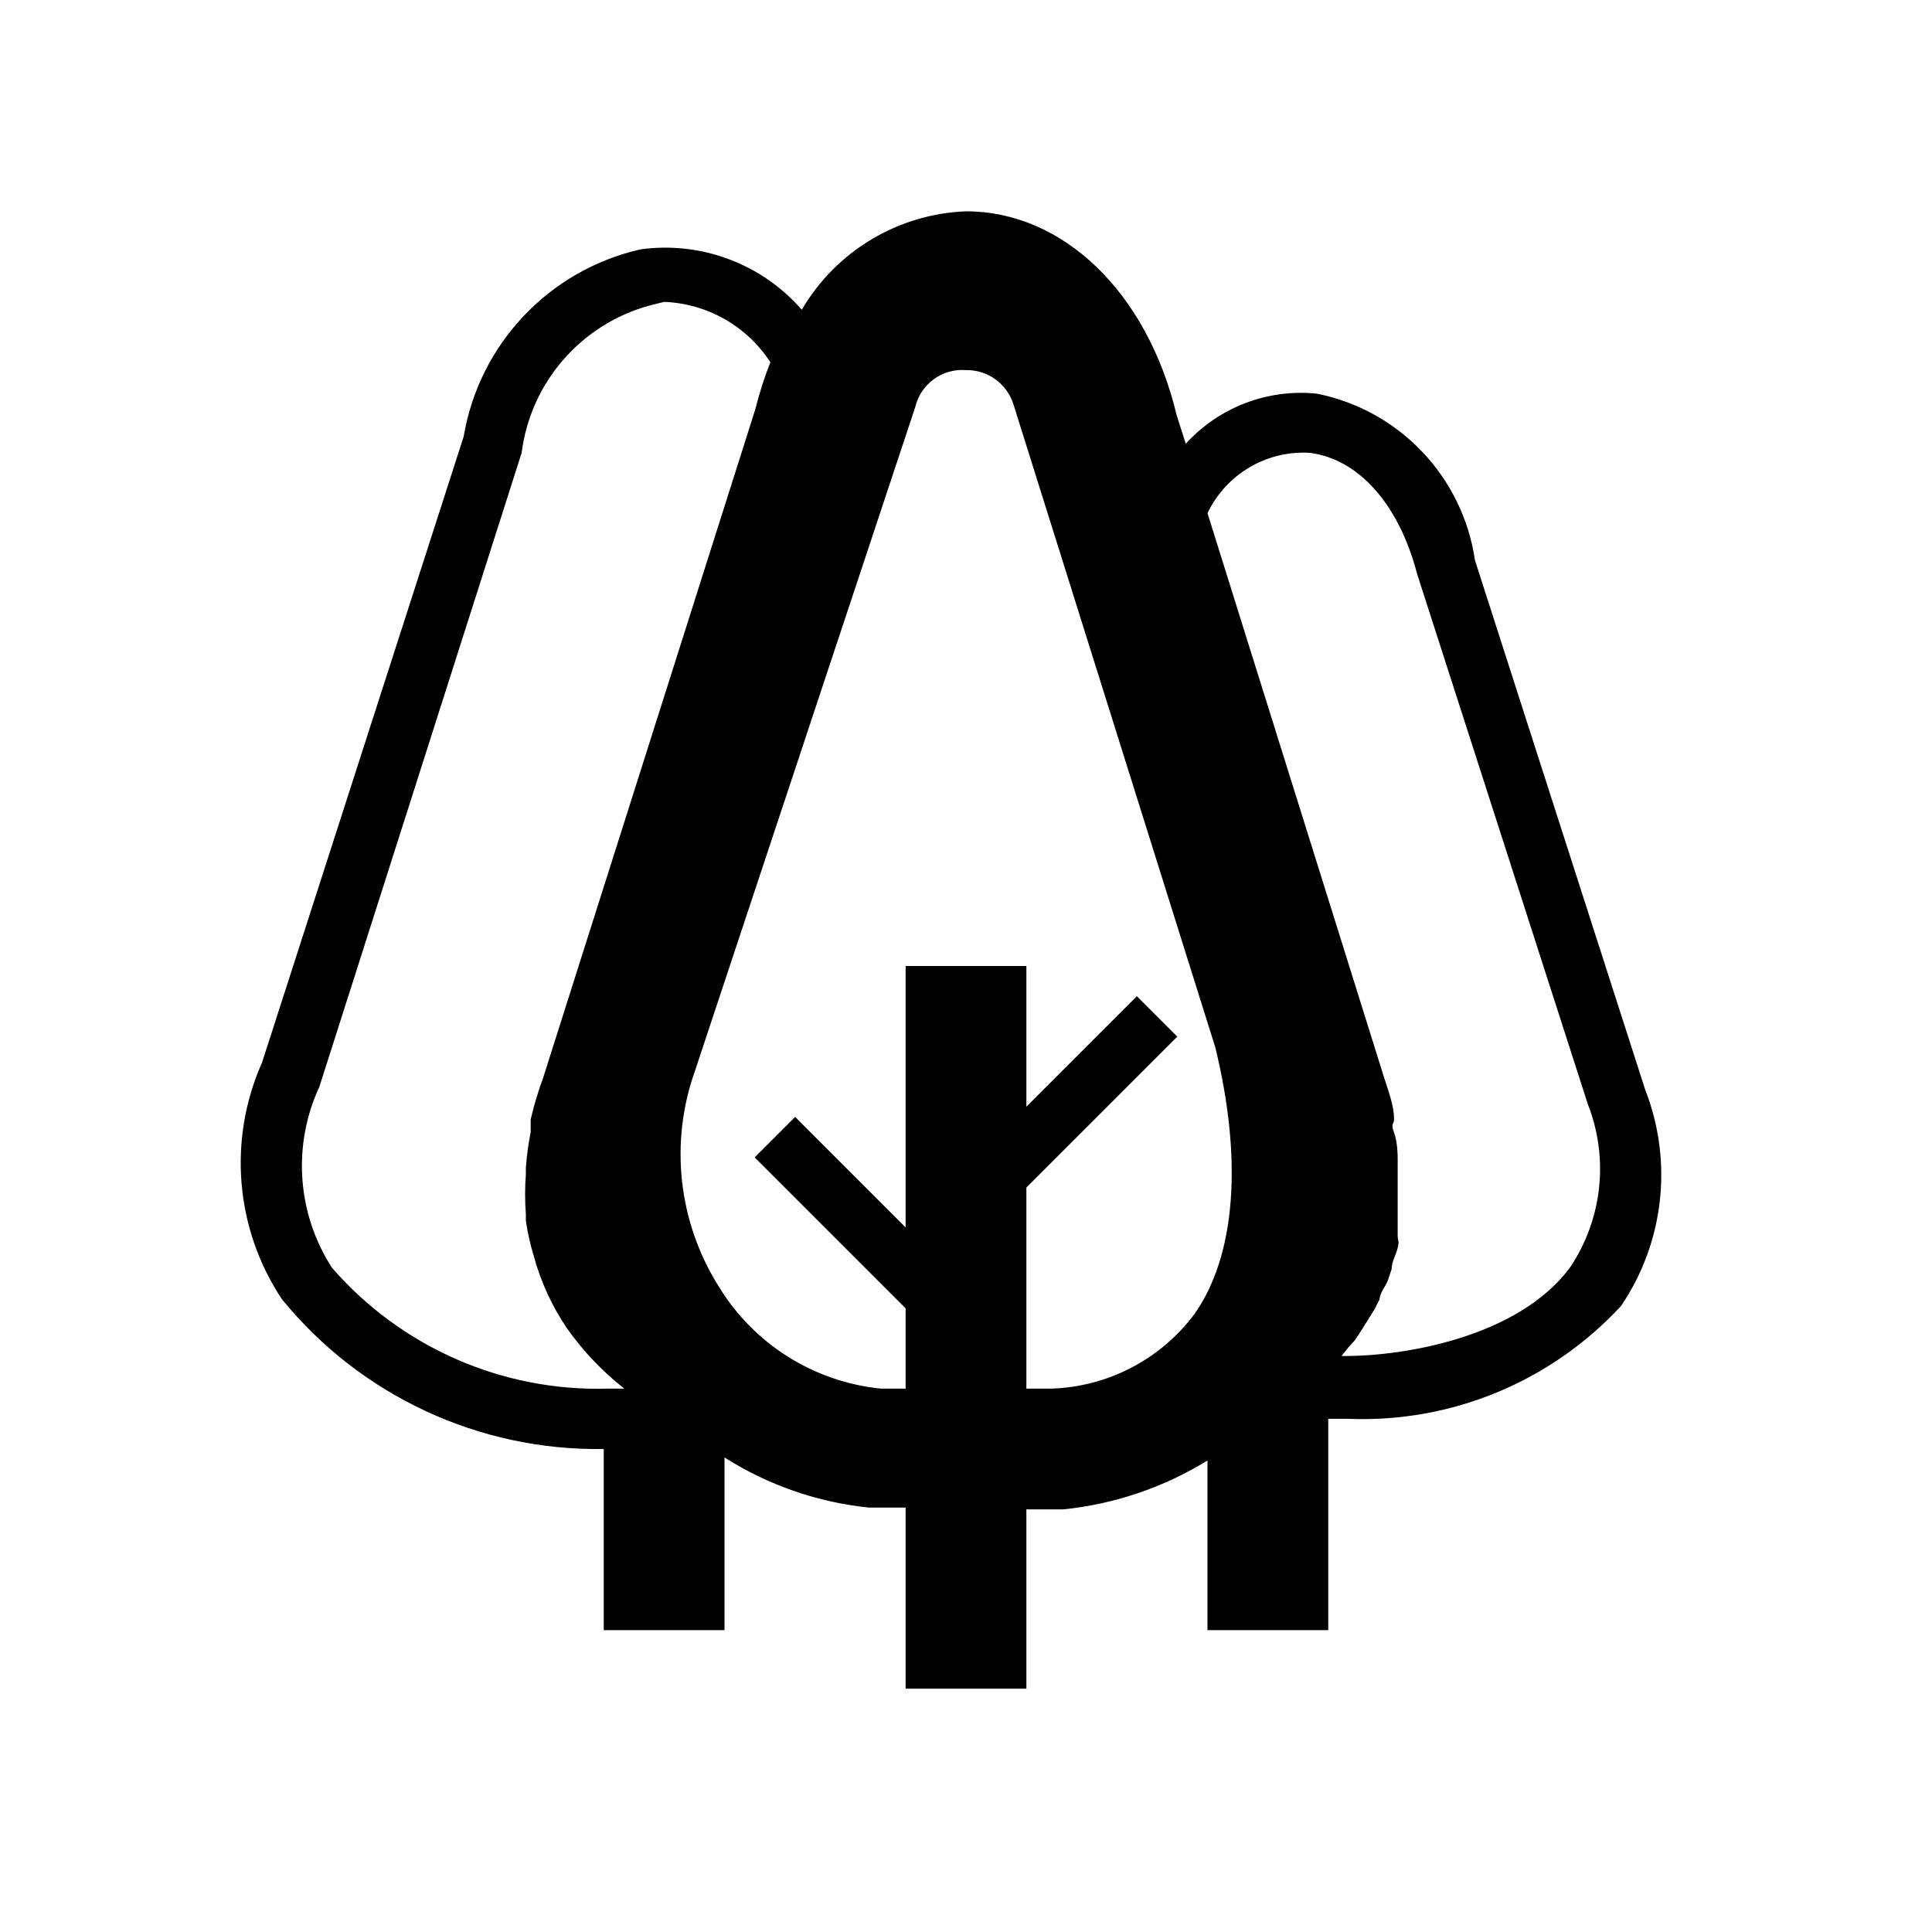
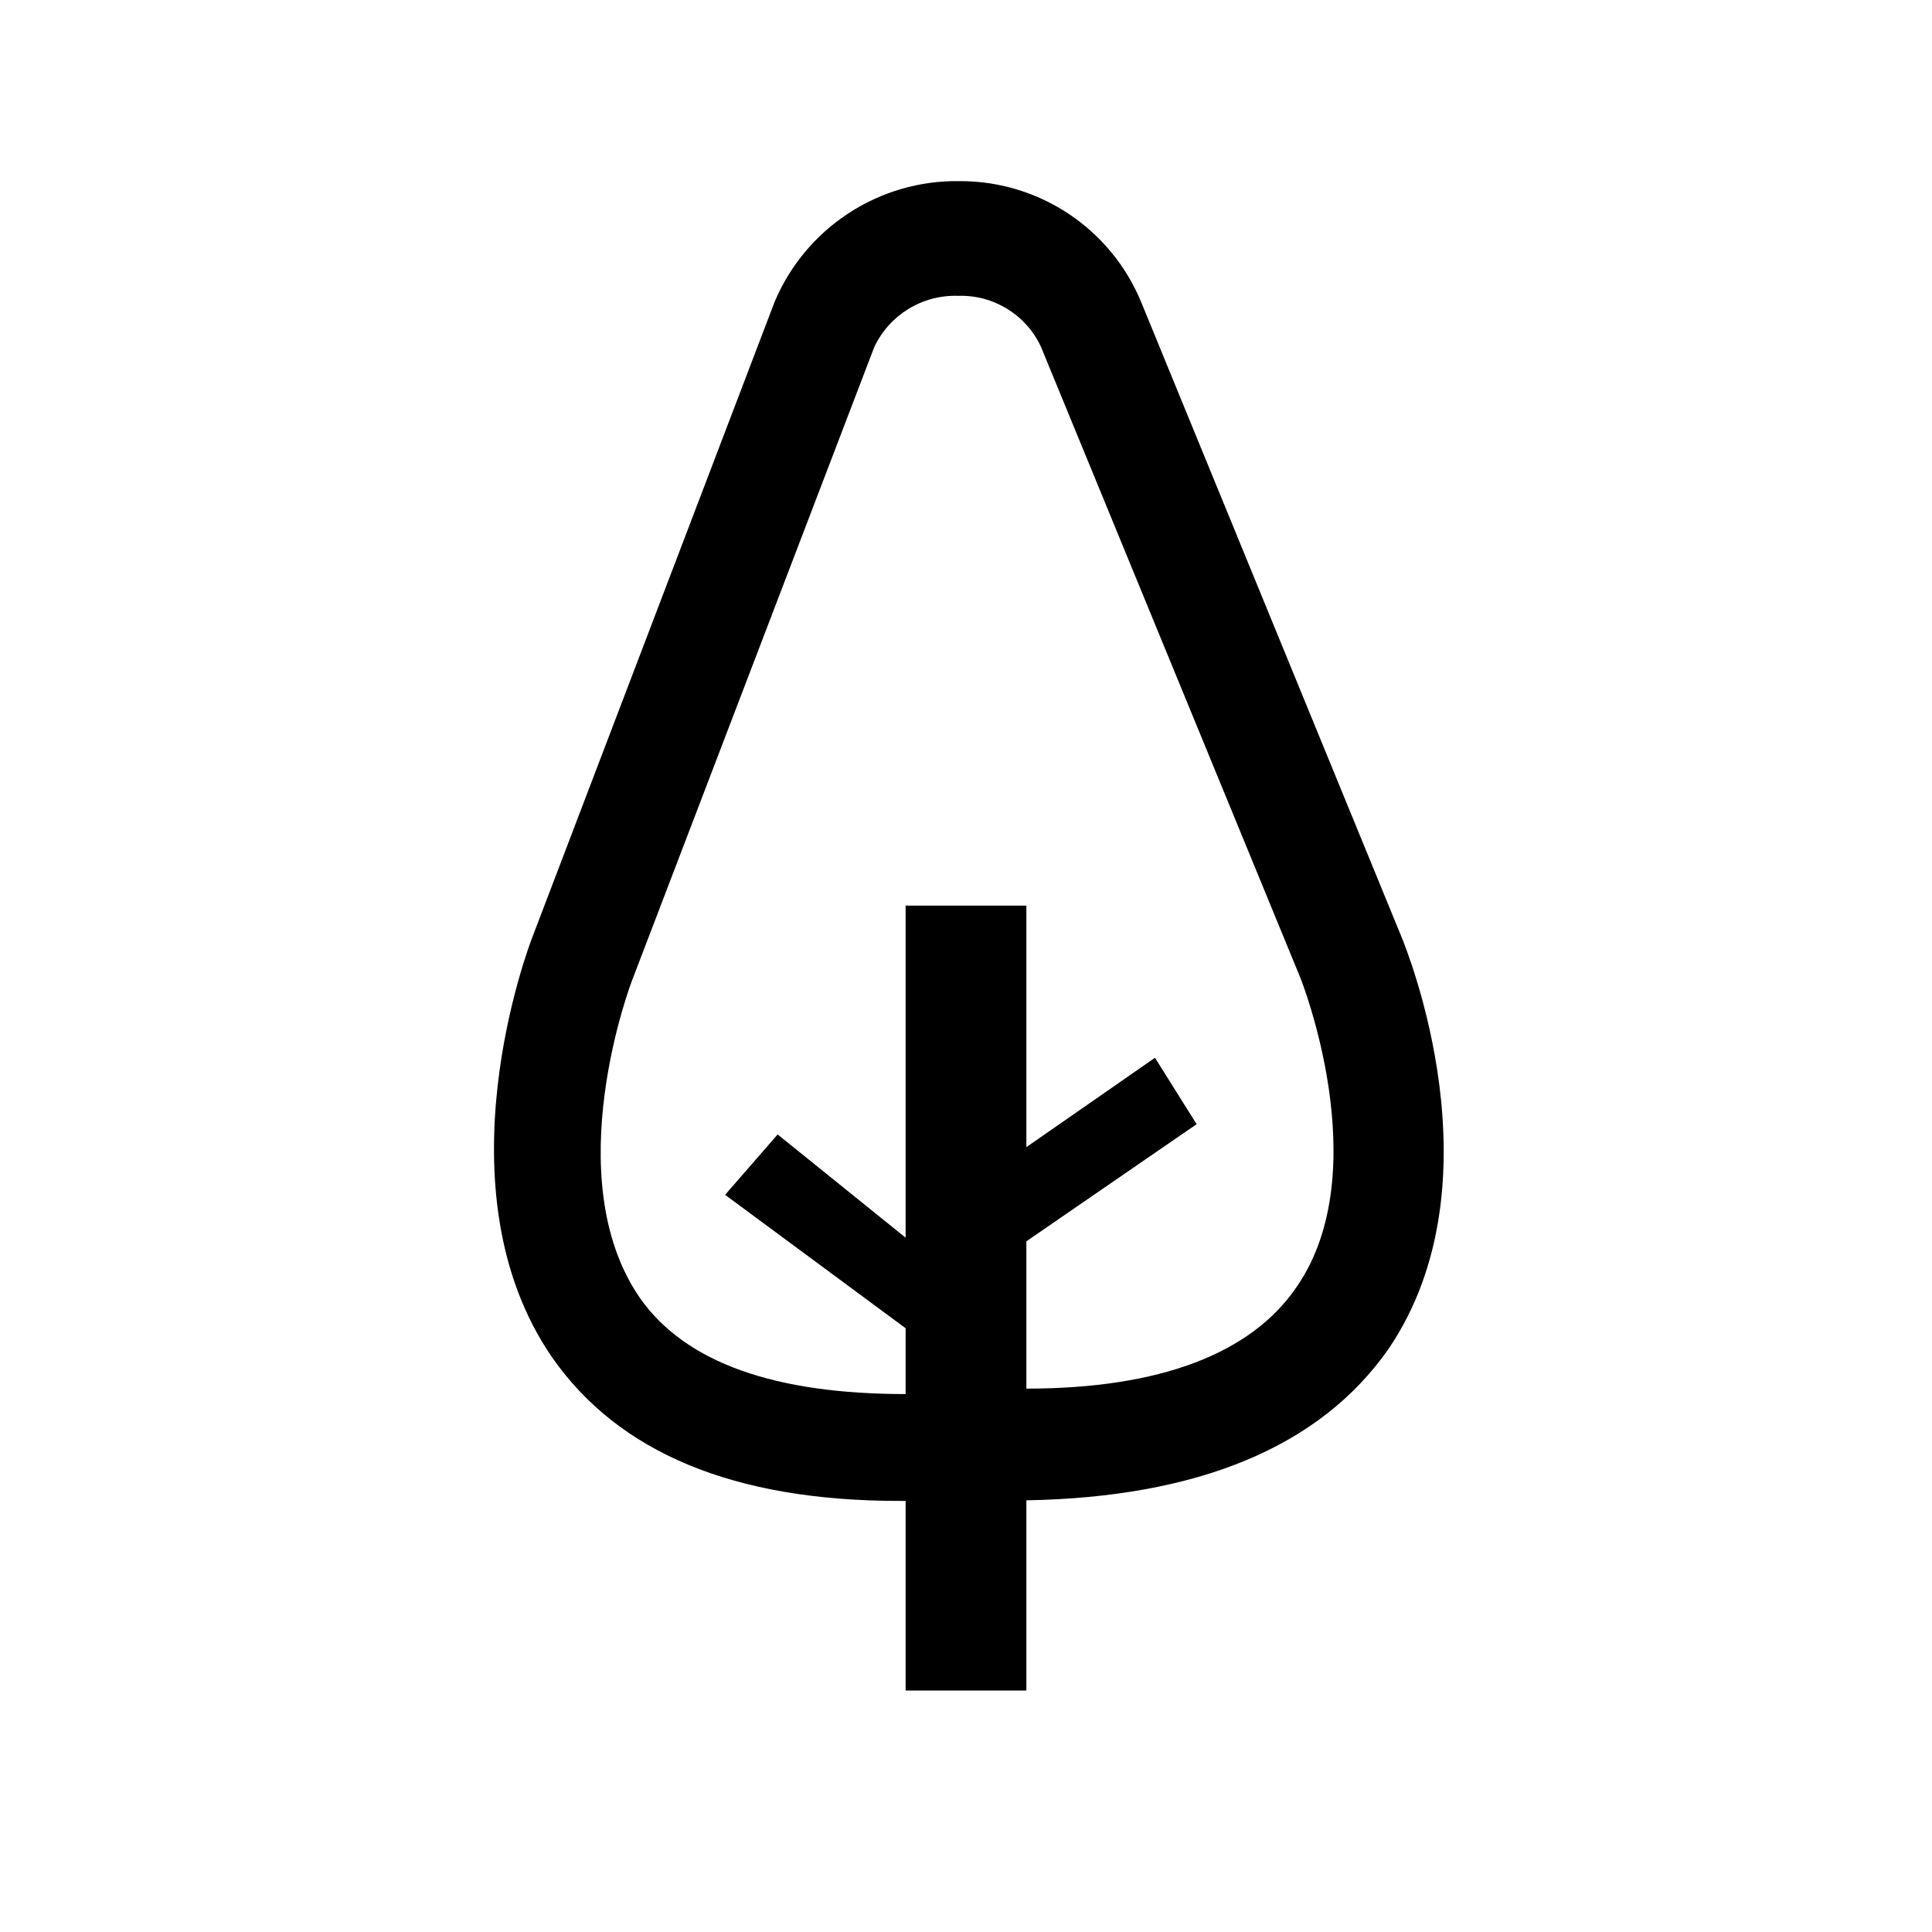
<svg xmlns="http://www.w3.org/2000/svg" viewBox="0 0 32 32">
  <g id="environment">
-     <path id="shape" d="M27.25,18.05,24.43,9.28a3.3,3.3,0,0,0-2.62-2.76,2.58,2.58,0,0,0-2.17.83l-.15-.47C19,4.83,17.6,3.5,16,3.5a3.3,3.3,0,0,0-2.72,1.63,3,3,0,0,0-2.67-1A3.83,3.83,0,0,0,7.68,7.23L4.34,17.6a4.08,4.08,0,0,0,.33,3.92A6.74,6.74,0,0,0,10,24v3h2V24.14a5.51,5.51,0,0,0,2.39.83c.2,0,.4,0,.61,0v3h2V25c.21,0,.41,0,.61,0A5.64,5.64,0,0,0,20,24.19V27h2V23.5h.33a5.83,5.83,0,0,0,4.52-1.87A3.87,3.87,0,0,0,27.25,18.05ZM18.83,16.5,17,18.33V16H15v4.33L13.17,18.5l-.67.67,2.5,2.5V23l-.41,0a3.56,3.56,0,0,1-2.69-1.7,4.11,4.11,0,0,1-.39-3.56l3.65-11A.8.8,0,0,1,16,6.13h0a.81.81,0,0,1,.79.58l3.34,10.64c.46,1.89.33,3.46-.35,4.42A3.08,3.08,0,0,1,17.41,23L17,23V19.67l2.5-2.5ZM10.07,23A5.83,5.83,0,0,1,5.5,21a3.11,3.11,0,0,1-.21-3L8.64,7.5a2.91,2.91,0,0,1,2.12-2.44L11,5a2.2,2.2,0,0,1,1.76,1,6.2,6.2,0,0,0-.25.78L9,17.84v0a5.85,5.85,0,0,0-.21.7l0,.21a4.86,4.86,0,0,0-.08.59s0,.07,0,.11a4.25,4.25,0,0,0,0,.66l0,.11a3.94,3.94,0,0,0,.13.58v0A4,4,0,0,0,9.39,22a4.78,4.78,0,0,0,.95,1h-.27ZM26,21c-.86,1.15-2.74,1.46-3.72,1.46h-.06l.12-.15.1-.11.06-.09.09-.14c.06-.1.12-.19.18-.29l.08-.16c0-.1.1-.21.14-.32l.06-.18c0-.12.07-.23.1-.35s0-.13,0-.2,0-.25,0-.38,0-.14,0-.22,0-.27,0-.41,0-.15,0-.23,0-.31-.06-.47,0-.14,0-.22c0-.24-.1-.48-.18-.74L20,8.5a1.76,1.76,0,0,1,1.69-1c.81.1,1.48.85,1.78,2l2.83,8.79A2.93,2.93,0,0,1,26,21Z" />
+     <path id="tree" d="M23.21,15.51,18.9,5a3.24,3.24,0,0,0-3-2h0a3.27,3.27,0,0,0-3.07,2l-4,10.49c-.07.17-1.61,4.21.32,7,1.1,1.57,3,2.37,5.75,2.37H15V28h2V24.85c2.85-.05,4.87-.89,6-2.51C24.87,19.58,23.3,15.73,23.21,15.51Zm-1.73,5.8C20.73,22.42,19.21,23,17,23V20.56l2.82-1.94-.69-1.1L17,19V15H15v5.5l-2.12-1.71-.87,1L15,22v1.09h0c-2.15,0-3.64-.51-4.4-1.59-1.38-2-.14-5.25-.12-5.29l4-10.46a1.48,1.48,0,0,1,1.39-.85h0a1.46,1.46,0,0,1,1.37.84l4.3,10.46h0S22.81,19.38,21.48,21.31Z" />
  </g>
</svg>
